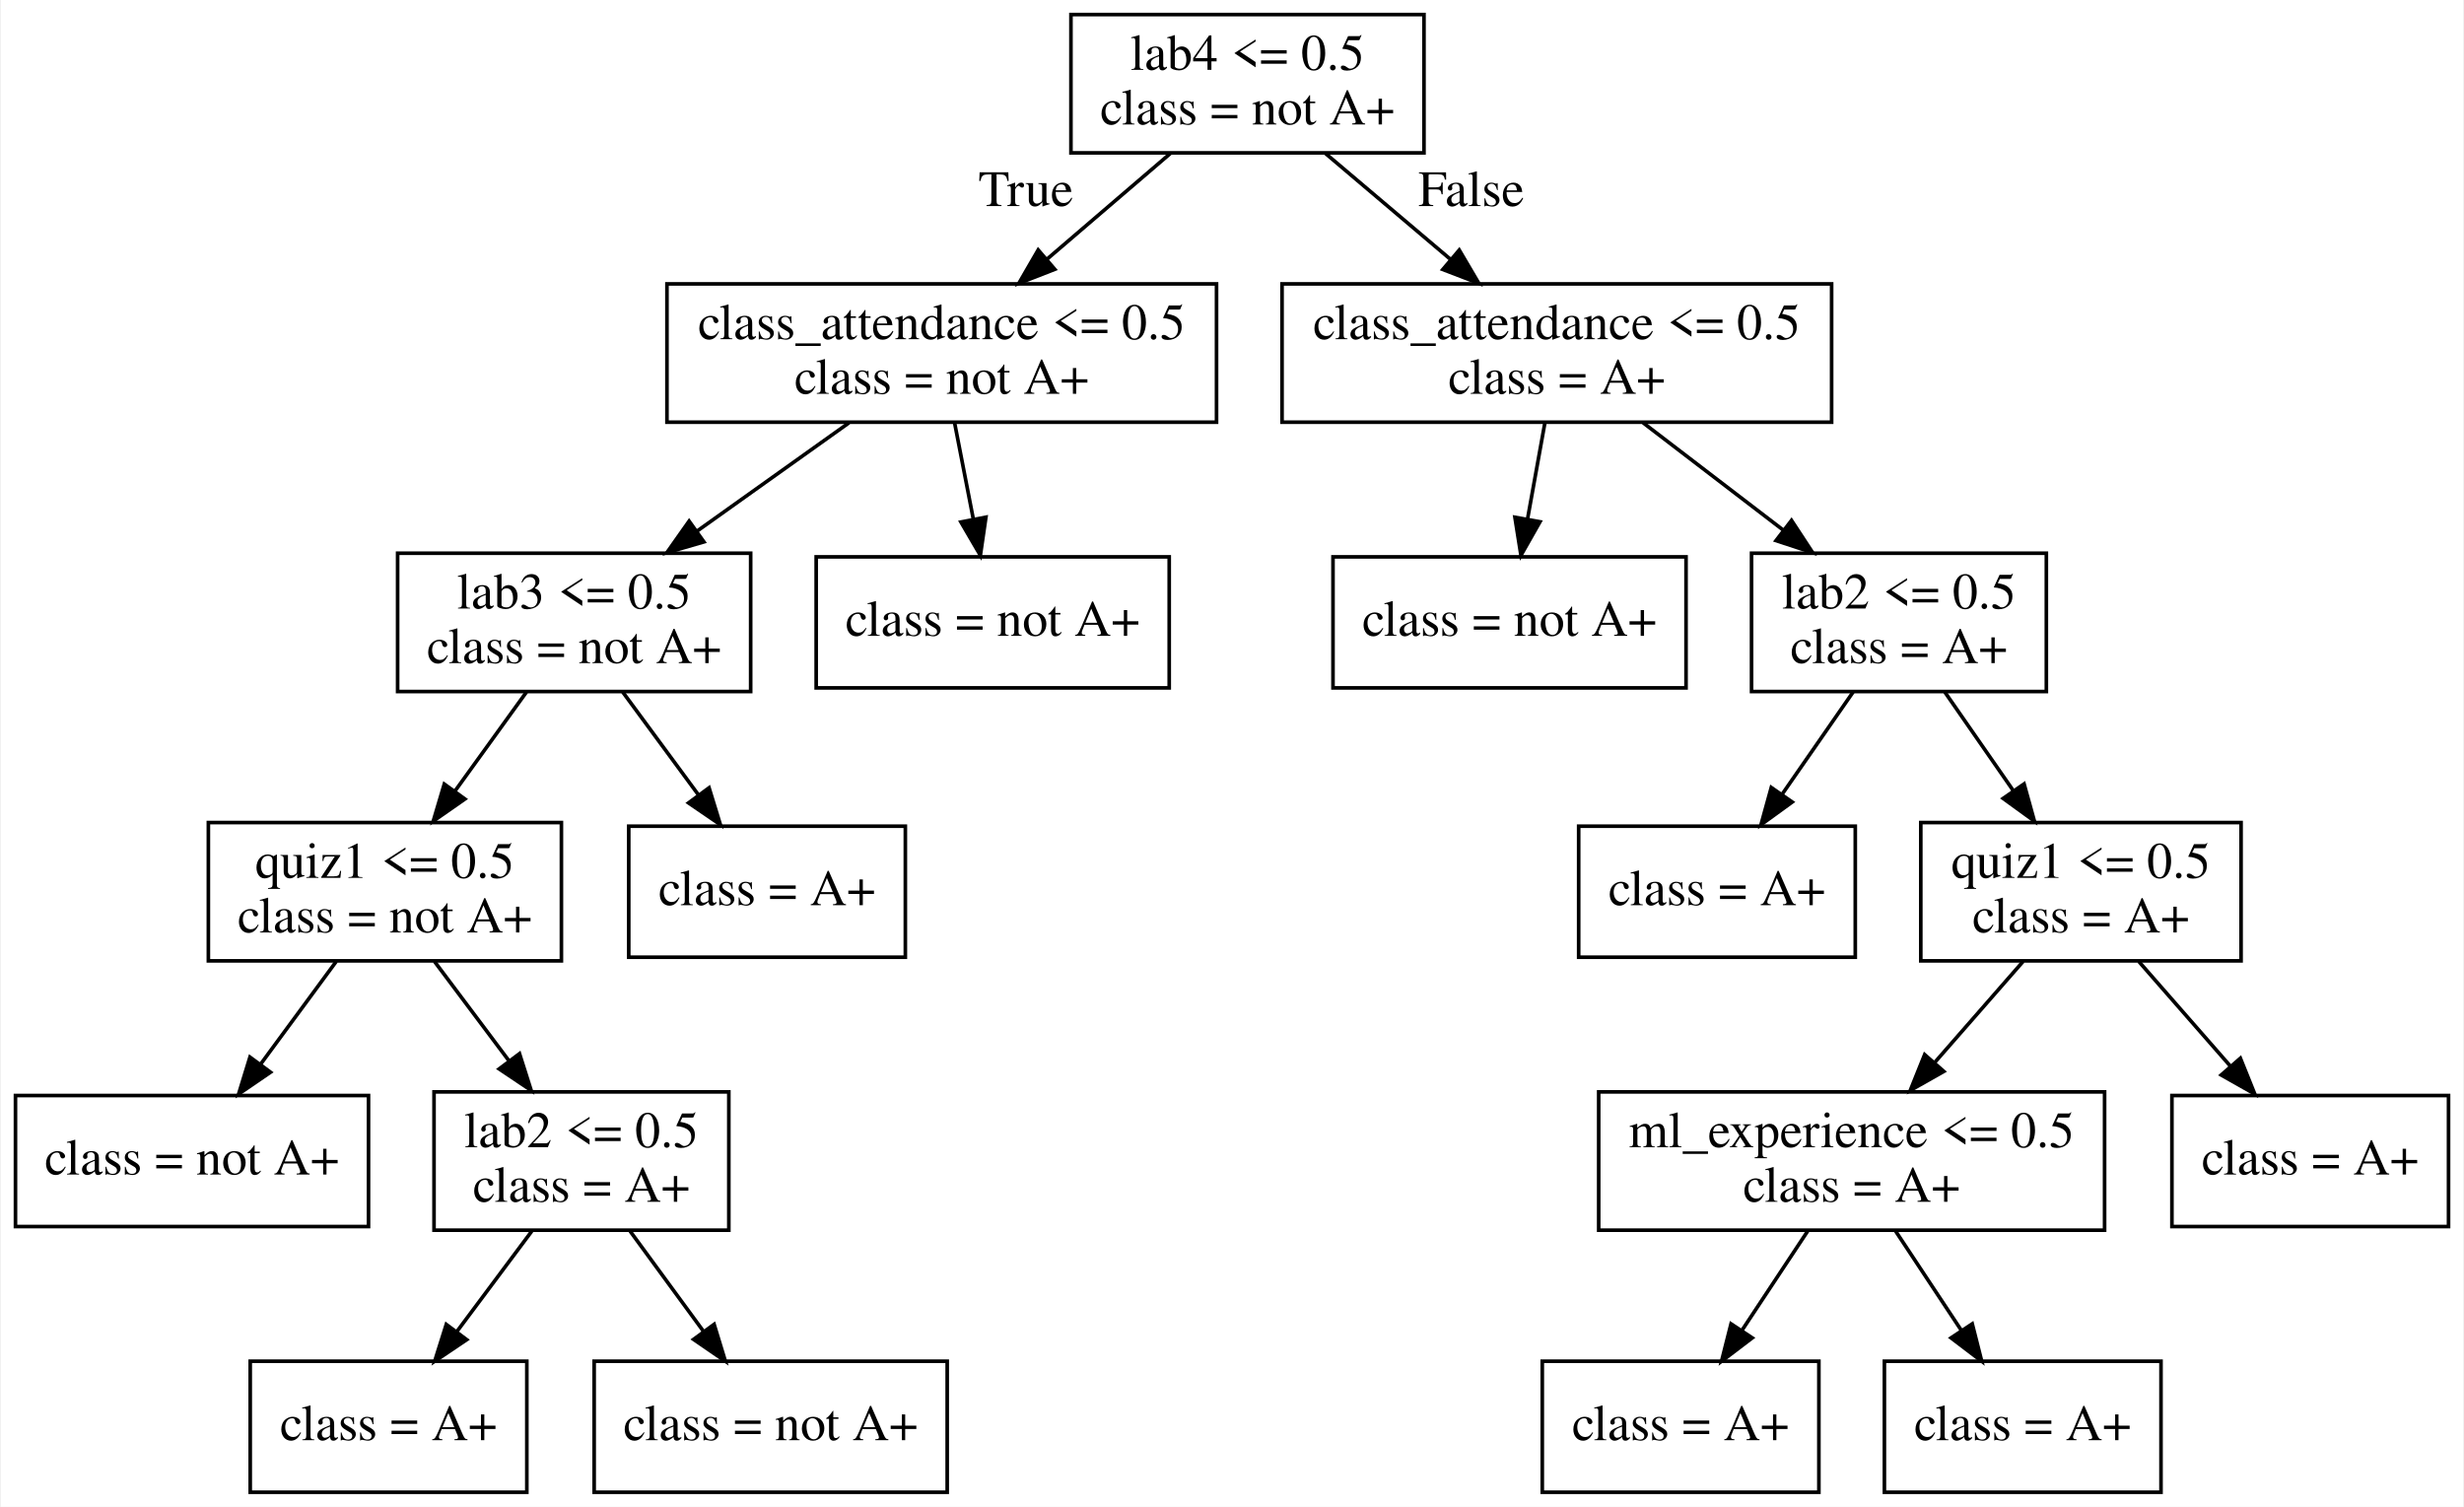
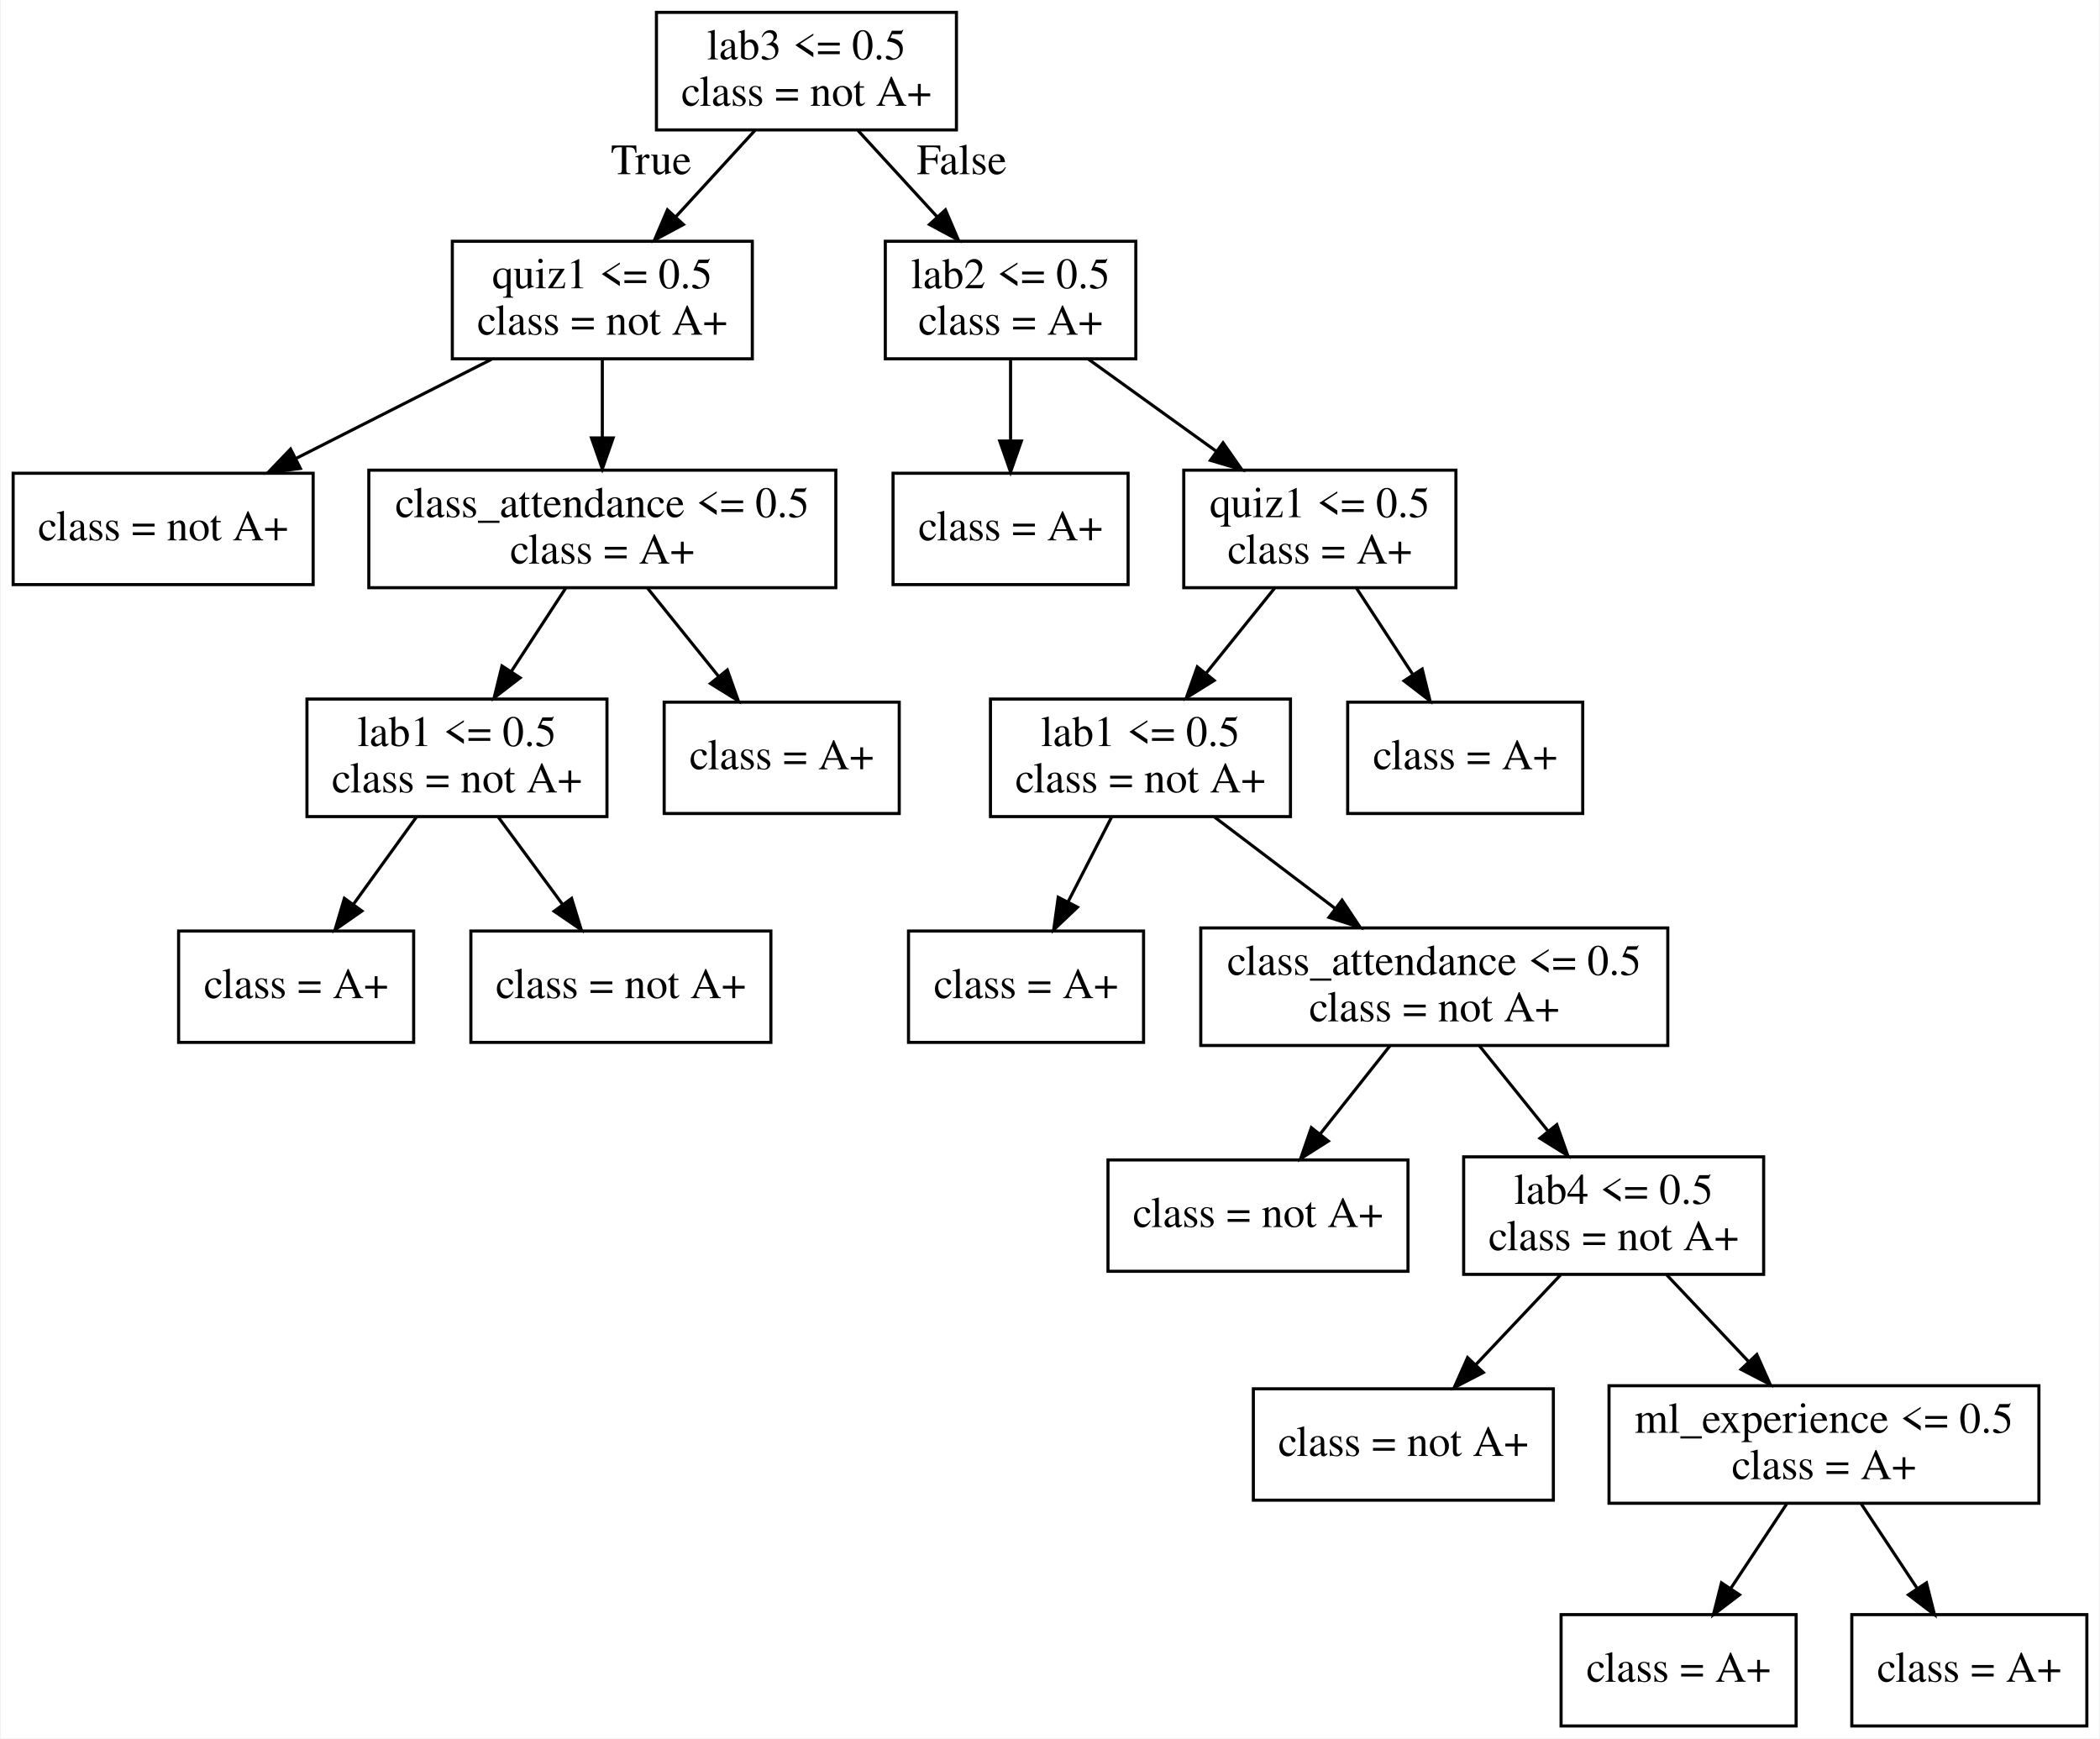
- <svg xmlns="http://www.w3.org/2000/svg" width="677pt" height="414pt" viewBox="0.00 0.00 676.50 414.00">
-   <g id="graph0" class="graph" transform="scale(1 1) rotate(0) translate(4 410)">
-     <polygon fill="white" stroke="transparent" points="-4,4 -4,-410 672.5,-410 672.5,4 -4,4" />
+ <svg xmlns="http://www.w3.org/2000/svg" width="679pt" height="562pt" viewBox="0.00 0.00 678.50 562.00">
+   <g id="graph0" class="graph" transform="scale(1 1) rotate(0) translate(4 558)">
+     <polygon fill="white" stroke="transparent" points="-4,4 -4,-558 674.5,-558 674.5,4 -4,4" />
    <g id="node1" class="node">
-       <polygon fill="none" stroke="black" points="387,-406 290,-406 290,-368 387,-368 387,-406" />
-       <text text-anchor="middle" x="338.5" y="-390.8" font-family="Times,serif" font-size="14.00">lab4 &lt;= 0.5</text>
-       <text text-anchor="middle" x="338.5" y="-375.8" font-family="Times,serif" font-size="14.00">class = not A+</text>
+       <polygon fill="none" stroke="black" points="305,-554 208,-554 208,-516 305,-516 305,-554" />
+       <text text-anchor="middle" x="256.5" y="-538.8" font-family="Times,serif" font-size="14.00">lab3 &lt;= 0.5</text>
+       <text text-anchor="middle" x="256.5" y="-523.8" font-family="Times,serif" font-size="14.00">class = not A+</text>
    </g>
    <g id="node2" class="node">
-       <polygon fill="none" stroke="black" points="330,-332 179,-332 179,-294 330,-294 330,-332" />
-       <text text-anchor="middle" x="254.5" y="-316.8" font-family="Times,serif" font-size="14.00">class_attendance &lt;= 0.5</text>
-       <text text-anchor="middle" x="254.5" y="-301.8" font-family="Times,serif" font-size="14.00">class = not A+</text>
+       <polygon fill="none" stroke="black" points="239,-480 142,-480 142,-442 239,-442 239,-480" />
+       <text text-anchor="middle" x="190.5" y="-464.8" font-family="Times,serif" font-size="14.00">quiz1 &lt;= 0.5</text>
+       <text text-anchor="middle" x="190.5" y="-449.8" font-family="Times,serif" font-size="14.00">class = not A+</text>
    </g>
    <g id="edge1" class="edge">
-       <path fill="none" stroke="black" d="M317.3,-367.83C307.06,-359.05 294.6,-348.37 283.49,-338.85" />
-       <polygon fill="black" stroke="black" points="285.56,-336.01 275.69,-332.16 281,-341.33 285.56,-336.01" />
-       <text text-anchor="middle" x="277.61" y="-353.39" font-family="Times,serif" font-size="14.00">True</text>
+       <path fill="none" stroke="black" d="M239.85,-515.83C232.09,-507.37 222.72,-497.15 214.24,-487.9" />
+       <polygon fill="black" stroke="black" points="216.72,-485.42 207.38,-480.41 211.56,-490.15 216.72,-485.42" />
+       <text text-anchor="middle" x="206.29" y="-501.69" font-family="Times,serif" font-size="14.00">True</text>
+     </g>
+     <g id="node9" class="node">
+       <polygon fill="none" stroke="black" points="363,-480 282,-480 282,-442 363,-442 363,-480" />
+       <text text-anchor="middle" x="322.5" y="-464.8" font-family="Times,serif" font-size="14.00">lab2 &lt;= 0.5</text>
+       <text text-anchor="middle" x="322.5" y="-449.8" font-family="Times,serif" font-size="14.00">class = A+</text>
+     </g>
+     <g id="edge8" class="edge">
+       <path fill="none" stroke="black" d="M273.15,-515.83C280.91,-507.37 290.28,-497.15 298.76,-487.9" />
+       <polygon fill="black" stroke="black" points="301.44,-490.15 305.62,-480.41 296.28,-485.42 301.44,-490.15" />
+       <text text-anchor="middle" x="306.71" y="-501.69" font-family="Times,serif" font-size="14.00">False</text>
+     </g>
+     <g id="node3" class="node">
+       <polygon fill="none" stroke="black" points="97,-405 0,-405 0,-369 97,-369 97,-405" />
+       <text text-anchor="middle" x="48.5" y="-383.3" font-family="Times,serif" font-size="14.00">class = not A+</text>
+     </g>
+     <g id="edge2" class="edge">
+       <path fill="none" stroke="black" d="M154.67,-441.83C135.43,-432.08 111.58,-419.99 91.37,-409.74" />
+       <polygon fill="black" stroke="black" points="92.87,-406.57 82.37,-405.17 89.7,-412.82 92.87,-406.57" />
+     </g>
+     <g id="node4" class="node">
+       <polygon fill="none" stroke="black" points="266,-406 115,-406 115,-368 266,-368 266,-406" />
+       <text text-anchor="middle" x="190.5" y="-390.8" font-family="Times,serif" font-size="14.00">class_attendance &lt;= 0.5</text>
+       <text text-anchor="middle" x="190.5" y="-375.8" font-family="Times,serif" font-size="14.00">class = A+</text>
+     </g>
+     <g id="edge3" class="edge">
+       <path fill="none" stroke="black" d="M190.5,-441.83C190.5,-434.13 190.5,-424.97 190.5,-416.42" />
+       <polygon fill="black" stroke="black" points="194,-416.41 190.5,-406.41 187,-416.41 194,-416.41" />
+     </g>
+     <g id="node5" class="node">
+       <polygon fill="none" stroke="black" points="192,-332 95,-332 95,-294 192,-294 192,-332" />
+       <text text-anchor="middle" x="143.5" y="-316.8" font-family="Times,serif" font-size="14.00">lab1 &lt;= 0.5</text>
+       <text text-anchor="middle" x="143.5" y="-301.8" font-family="Times,serif" font-size="14.00">class = not A+</text>
+     </g>
+     <g id="edge4" class="edge">
+       <path fill="none" stroke="black" d="M178.64,-367.83C173.34,-359.71 166.98,-349.96 161.13,-341.01" />
+       <polygon fill="black" stroke="black" points="163.92,-338.87 155.52,-332.41 158.06,-342.7 163.92,-338.87" />
+     </g>
+     <g id="node8" class="node">
+       <polygon fill="none" stroke="black" points="286.5,-331 210.5,-331 210.5,-295 286.5,-295 286.5,-331" />
+       <text text-anchor="middle" x="248.5" y="-309.3" font-family="Times,serif" font-size="14.00">class = A+</text>
+     </g>
+     <g id="edge7" class="edge">
+       <path fill="none" stroke="black" d="M205.14,-367.83C212.09,-359.2 220.52,-348.73 228.09,-339.33" />
+       <polygon fill="black" stroke="black" points="230.92,-341.4 234.47,-331.42 225.47,-337.01 230.92,-341.4" />
+     </g>
+     <g id="node6" class="node">
+       <polygon fill="none" stroke="black" points="129.5,-257 53.5,-257 53.5,-221 129.5,-221 129.5,-257" />
+       <text text-anchor="middle" x="91.5" y="-235.3" font-family="Times,serif" font-size="14.00">class = A+</text>
+     </g>
+     <g id="edge5" class="edge">
+       <path fill="none" stroke="black" d="M130.38,-293.83C124.2,-285.28 116.74,-274.94 110,-265.62" />
+       <polygon fill="black" stroke="black" points="112.77,-263.48 104.08,-257.42 107.1,-267.57 112.77,-263.48" />
+     </g>
+     <g id="node7" class="node">
+       <polygon fill="none" stroke="black" points="245,-257 148,-257 148,-221 245,-221 245,-257" />
+       <text text-anchor="middle" x="196.5" y="-235.3" font-family="Times,serif" font-size="14.00">class = not A+</text>
+     </g>
+     <g id="edge6" class="edge">
+       <path fill="none" stroke="black" d="M156.87,-293.83C163.17,-285.28 170.78,-274.94 177.64,-265.62" />
+       <polygon fill="black" stroke="black" points="180.57,-267.55 183.68,-257.42 174.93,-263.4 180.57,-267.55" />
+     </g>
+     <g id="node10" class="node">
+       <polygon fill="none" stroke="black" points="360.5,-405 284.5,-405 284.5,-369 360.5,-369 360.5,-405" />
+       <text text-anchor="middle" x="322.5" y="-383.3" font-family="Times,serif" font-size="14.00">class = A+</text>
+     </g>
+     <g id="edge9" class="edge">
+       <path fill="none" stroke="black" d="M322.5,-441.83C322.5,-433.89 322.5,-424.41 322.5,-415.63" />
+       <polygon fill="black" stroke="black" points="326,-415.42 322.5,-405.42 319,-415.42 326,-415.42" />
    </g>
    <g id="node11" class="node">
-       <polygon fill="none" stroke="black" points="499,-332 348,-332 348,-294 499,-294 499,-332" />
-       <text text-anchor="middle" x="423.5" y="-316.8" font-family="Times,serif" font-size="14.00">class_attendance &lt;= 0.5</text>
-       <text text-anchor="middle" x="423.5" y="-301.8" font-family="Times,serif" font-size="14.00">class = A+</text>
+       <polygon fill="none" stroke="black" points="466.5,-406 378.5,-406 378.5,-368 466.5,-368 466.5,-406" />
+       <text text-anchor="middle" x="422.5" y="-390.8" font-family="Times,serif" font-size="14.00">quiz1 &lt;= 0.5</text>
+       <text text-anchor="middle" x="422.5" y="-375.8" font-family="Times,serif" font-size="14.00">class = A+</text>
    </g>
    <g id="edge10" class="edge">
-       <path fill="none" stroke="black" d="M359.95,-367.83C370.32,-359.05 382.92,-348.37 394.16,-338.85" />
-       <polygon fill="black" stroke="black" points="396.69,-341.3 402.06,-332.16 392.17,-335.96 396.69,-341.3" />
-       <text text-anchor="middle" x="399.99" y="-353.38" font-family="Times,serif" font-size="14.00">False</text>
-     </g>
-     <g id="node3" class="node">
-       <polygon fill="none" stroke="black" points="202,-258 105,-258 105,-220 202,-220 202,-258" />
-       <text text-anchor="middle" x="153.5" y="-242.8" font-family="Times,serif" font-size="14.00">lab3 &lt;= 0.5</text>
-       <text text-anchor="middle" x="153.5" y="-227.8" font-family="Times,serif" font-size="14.00">class = not A+</text>
-     </g>
-     <g id="edge2" class="edge">
-       <path fill="none" stroke="black" d="M229.01,-293.83C216.33,-284.79 200.84,-273.75 187.19,-264.02" />
-       <polygon fill="black" stroke="black" points="189.15,-261.12 178.98,-258.16 185.09,-266.82 189.15,-261.12" />
-     </g>
-     <g id="node10" class="node">
-       <polygon fill="none" stroke="black" points="317,-257 220,-257 220,-221 317,-221 317,-257" />
-       <text text-anchor="middle" x="268.5" y="-235.3" font-family="Times,serif" font-size="14.00">class = not A+</text>
-     </g>
-     <g id="edge9" class="edge">
-       <path fill="none" stroke="black" d="M258.03,-293.83C259.59,-285.81 261.46,-276.2 263.18,-267.34" />
-       <polygon fill="black" stroke="black" points="266.64,-267.9 265.11,-257.42 259.77,-266.57 266.64,-267.9" />
-     </g>
-     <g id="node4" class="node">
-       <polygon fill="none" stroke="black" points="150,-184 53,-184 53,-146 150,-146 150,-184" />
-       <text text-anchor="middle" x="101.5" y="-168.8" font-family="Times,serif" font-size="14.00">quiz1 &lt;= 0.5</text>
-       <text text-anchor="middle" x="101.5" y="-153.8" font-family="Times,serif" font-size="14.00">class = not A+</text>
-     </g>
-     <g id="edge3" class="edge">
-       <path fill="none" stroke="black" d="M140.38,-219.83C134.45,-211.62 127.33,-201.76 120.81,-192.73" />
-       <polygon fill="black" stroke="black" points="123.49,-190.47 114.8,-184.41 117.82,-194.57 123.49,-190.47" />
-     </g>
-     <g id="node9" class="node">
-       <polygon fill="none" stroke="black" points="244.5,-183 168.5,-183 168.5,-147 244.5,-147 244.5,-183" />
-       <text text-anchor="middle" x="206.5" y="-161.3" font-family="Times,serif" font-size="14.00">class = A+</text>
-     </g>
-     <g id="edge8" class="edge">
-       <path fill="none" stroke="black" d="M166.87,-219.83C173.17,-211.28 180.78,-200.94 187.64,-191.62" />
-       <polygon fill="black" stroke="black" points="190.57,-193.55 193.68,-183.42 184.93,-189.4 190.57,-193.55" />
-     </g>
-     <g id="node5" class="node">
-       <polygon fill="none" stroke="black" points="97,-109 0,-109 0,-73 97,-73 97,-109" />
-       <text text-anchor="middle" x="48.5" y="-87.3" font-family="Times,serif" font-size="14.00">class = not A+</text>
-     </g>
-     <g id="edge4" class="edge">
-       <path fill="none" stroke="black" d="M88.13,-145.83C81.83,-137.28 74.22,-126.94 67.36,-117.62" />
-       <polygon fill="black" stroke="black" points="70.07,-115.4 61.32,-109.42 64.43,-119.55 70.07,-115.4" />
-     </g>
-     <g id="node6" class="node">
-       <polygon fill="none" stroke="black" points="196,-110 115,-110 115,-72 196,-72 196,-110" />
-       <text text-anchor="middle" x="155.5" y="-94.8" font-family="Times,serif" font-size="14.00">lab2 &lt;= 0.5</text>
-       <text text-anchor="middle" x="155.5" y="-79.8" font-family="Times,serif" font-size="14.00">class = A+</text>
-     </g>
-     <g id="edge5" class="edge">
-       <path fill="none" stroke="black" d="M115.13,-145.83C121.35,-137.54 128.83,-127.56 135.66,-118.45" />
-       <polygon fill="black" stroke="black" points="138.49,-120.51 141.69,-110.41 132.89,-116.31 138.49,-120.51" />
-     </g>
-     <g id="node7" class="node">
-       <polygon fill="none" stroke="black" points="140.5,-36 64.5,-36 64.5,0 140.5,0 140.5,-36" />
-       <text text-anchor="middle" x="102.5" y="-14.3" font-family="Times,serif" font-size="14.00">class = A+</text>
-     </g>
-     <g id="edge6" class="edge">
-       <path fill="none" stroke="black" d="M141.85,-71.72C135.56,-63.29 127.99,-53.15 121.18,-44.02" />
-       <polygon fill="black" stroke="black" points="123.98,-41.92 115.19,-36 118.37,-46.11 123.98,-41.92" />
-     </g>
-     <g id="node8" class="node">
-       <polygon fill="none" stroke="black" points="256,-36 159,-36 159,0 256,0 256,-36" />
-       <text text-anchor="middle" x="207.5" y="-14.3" font-family="Times,serif" font-size="14.00">class = not A+</text>
-     </g>
-     <g id="edge7" class="edge">
-       <path fill="none" stroke="black" d="M168.89,-71.72C175,-63.37 182.34,-53.35 188.97,-44.3" />
-       <polygon fill="black" stroke="black" points="191.96,-46.14 195.05,-36 186.31,-42 191.96,-46.14" />
+       <path fill="none" stroke="black" d="M347.73,-441.83C360.29,-432.79 375.63,-421.75 389.14,-412.02" />
+       <polygon fill="black" stroke="black" points="391.2,-414.85 397.27,-406.16 387.11,-409.17 391.2,-414.85" />
    </g>
    <g id="node12" class="node">
-       <polygon fill="none" stroke="black" points="459,-257 362,-257 362,-221 459,-221 459,-257" />
-       <text text-anchor="middle" x="410.5" y="-235.3" font-family="Times,serif" font-size="14.00">class = not A+</text>
+       <polygon fill="none" stroke="black" points="413,-332 316,-332 316,-294 413,-294 413,-332" />
+       <text text-anchor="middle" x="364.5" y="-316.8" font-family="Times,serif" font-size="14.00">lab1 &lt;= 0.5</text>
+       <text text-anchor="middle" x="364.5" y="-301.8" font-family="Times,serif" font-size="14.00">class = not A+</text>
    </g>
    <g id="edge11" class="edge">
-       <path fill="none" stroke="black" d="M420.22,-293.83C418.77,-285.81 417.04,-276.2 415.44,-267.34" />
-       <polygon fill="black" stroke="black" points="418.87,-266.64 413.64,-257.42 411.98,-267.88 418.87,-266.64" />
+       <path fill="none" stroke="black" d="M407.86,-367.83C401.18,-359.54 393.14,-349.56 385.81,-340.45" />
+       <polygon fill="black" stroke="black" points="388.33,-338.01 379.33,-332.41 382.88,-342.4 388.33,-338.01" />
+     </g>
+     <g id="node21" class="node">
+       <polygon fill="none" stroke="black" points="507.5,-331 431.5,-331 431.5,-295 507.5,-295 507.5,-331" />
+       <text text-anchor="middle" x="469.5" y="-309.3" font-family="Times,serif" font-size="14.00">class = A+</text>
+     </g>
+     <g id="edge20" class="edge">
+       <path fill="none" stroke="black" d="M434.36,-367.83C439.88,-359.37 446.55,-349.15 452.59,-339.9" />
+       <polygon fill="black" stroke="black" points="455.59,-341.7 458.13,-331.42 449.73,-337.88 455.59,-341.7" />
    </g>
    <g id="node13" class="node">
-       <polygon fill="none" stroke="black" points="558,-258 477,-258 477,-220 558,-220 558,-258" />
-       <text text-anchor="middle" x="517.5" y="-242.8" font-family="Times,serif" font-size="14.00">lab2 &lt;= 0.5</text>
-       <text text-anchor="middle" x="517.5" y="-227.8" font-family="Times,serif" font-size="14.00">class = A+</text>
+       <polygon fill="none" stroke="black" points="365.5,-257 289.5,-257 289.5,-221 365.5,-221 365.5,-257" />
+       <text text-anchor="middle" x="327.5" y="-235.3" font-family="Times,serif" font-size="14.00">class = A+</text>
    </g>
    <g id="edge12" class="edge">
-       <path fill="none" stroke="black" d="M447.22,-293.83C458.91,-284.88 473.17,-273.96 485.78,-264.3" />
-       <polygon fill="black" stroke="black" points="487.98,-267.02 493.79,-258.16 483.72,-261.47 487.98,-267.02" />
+       <path fill="none" stroke="black" d="M355.16,-293.83C350.91,-285.55 345.78,-275.57 341.11,-266.47" />
+       <polygon fill="black" stroke="black" points="344.13,-264.71 336.45,-257.42 337.91,-267.91 344.13,-264.71" />
    </g>
    <g id="node14" class="node">
-       <polygon fill="none" stroke="black" points="505.5,-183 429.5,-183 429.5,-147 505.5,-147 505.5,-183" />
-       <text text-anchor="middle" x="467.5" y="-161.3" font-family="Times,serif" font-size="14.00">class = A+</text>
+       <polygon fill="none" stroke="black" points="535,-258 384,-258 384,-220 535,-220 535,-258" />
+       <text text-anchor="middle" x="459.5" y="-242.8" font-family="Times,serif" font-size="14.00">class_attendance &lt;= 0.5</text>
+       <text text-anchor="middle" x="459.5" y="-227.8" font-family="Times,serif" font-size="14.00">class = not A+</text>
    </g>
    <g id="edge13" class="edge">
-       <path fill="none" stroke="black" d="M504.88,-219.83C499.01,-211.37 491.91,-201.15 485.49,-191.9" />
-       <polygon fill="black" stroke="black" points="488.17,-189.64 479.6,-183.42 482.42,-193.63 488.17,-189.64" />
+       <path fill="none" stroke="black" d="M388.47,-293.83C400.29,-284.88 414.7,-273.96 427.44,-264.3" />
+       <polygon fill="black" stroke="black" points="429.68,-266.99 435.54,-258.16 425.45,-261.41 429.68,-266.99" />
    </g>
    <g id="node15" class="node">
-       <polygon fill="none" stroke="black" points="611.5,-184 523.5,-184 523.5,-146 611.5,-146 611.5,-184" />
-       <text text-anchor="middle" x="567.5" y="-168.8" font-family="Times,serif" font-size="14.00">quiz1 &lt;= 0.5</text>
-       <text text-anchor="middle" x="567.5" y="-153.8" font-family="Times,serif" font-size="14.00">class = A+</text>
+       <polygon fill="none" stroke="black" points="451,-183 354,-183 354,-147 451,-147 451,-183" />
+       <text text-anchor="middle" x="402.5" y="-161.3" font-family="Times,serif" font-size="14.00">class = not A+</text>
    </g>
    <g id="edge14" class="edge">
-       <path fill="none" stroke="black" d="M530.12,-219.83C535.82,-211.62 542.67,-201.76 548.94,-192.73" />
-       <polygon fill="black" stroke="black" points="551.88,-194.62 554.71,-184.41 546.13,-190.63 551.88,-194.62" />
+       <path fill="none" stroke="black" d="M445.12,-219.83C438.28,-211.2 429.99,-200.73 422.55,-191.33" />
+       <polygon fill="black" stroke="black" points="425.24,-189.09 416.29,-183.42 419.75,-193.43 425.24,-189.09" />
    </g>
    <g id="node16" class="node">
-       <polygon fill="none" stroke="black" points="574,-110 435,-110 435,-72 574,-72 574,-110" />
-       <text text-anchor="middle" x="504.5" y="-94.8" font-family="Times,serif" font-size="14.00">ml_experience &lt;= 0.5</text>
-       <text text-anchor="middle" x="504.5" y="-79.8" font-family="Times,serif" font-size="14.00">class = A+</text>
+       <polygon fill="none" stroke="black" points="566,-184 469,-184 469,-146 566,-146 566,-184" />
+       <text text-anchor="middle" x="517.5" y="-168.8" font-family="Times,serif" font-size="14.00">lab4 &lt;= 0.5</text>
+       <text text-anchor="middle" x="517.5" y="-153.8" font-family="Times,serif" font-size="14.00">class = not A+</text>
    </g>
    <g id="edge15" class="edge">
-       <path fill="none" stroke="black" d="M551.6,-145.83C544.27,-137.45 535.43,-127.35 527.4,-118.17" />
-       <polygon fill="black" stroke="black" points="529.83,-115.63 520.61,-110.41 524.56,-120.24 529.83,-115.63" />
+       <path fill="none" stroke="black" d="M474.14,-219.83C480.82,-211.54 488.86,-201.56 496.19,-192.45" />
+       <polygon fill="black" stroke="black" points="499.12,-194.4 502.67,-184.41 493.67,-190.01 499.12,-194.4" />
+     </g>
+     <g id="node17" class="node">
+       <polygon fill="none" stroke="black" points="498,-109 401,-109 401,-73 498,-73 498,-109" />
+       <text text-anchor="middle" x="449.5" y="-87.3" font-family="Times,serif" font-size="14.00">class = not A+</text>
+     </g>
+     <g id="edge16" class="edge">
+       <path fill="none" stroke="black" d="M500.34,-145.83C492.02,-137.02 481.9,-126.31 472.89,-116.76" />
+       <polygon fill="black" stroke="black" points="475.36,-114.28 465.95,-109.42 470.27,-119.09 475.36,-114.28" />
+     </g>
+     <g id="node18" class="node">
+       <polygon fill="none" stroke="black" points="655,-110 516,-110 516,-72 655,-72 655,-110" />
+       <text text-anchor="middle" x="585.5" y="-94.8" font-family="Times,serif" font-size="14.00">ml_experience &lt;= 0.5</text>
+       <text text-anchor="middle" x="585.5" y="-79.8" font-family="Times,serif" font-size="14.00">class = A+</text>
+     </g>
+     <g id="edge17" class="edge">
+       <path fill="none" stroke="black" d="M534.66,-145.83C542.65,-137.37 552.3,-127.15 561.04,-117.9" />
+       <polygon fill="black" stroke="black" points="563.79,-120.09 568.11,-110.41 558.7,-115.28 563.79,-120.09" />
    </g>
    <g id="node19" class="node">
-       <polygon fill="none" stroke="black" points="668.5,-109 592.5,-109 592.5,-73 668.5,-73 668.5,-109" />
-       <text text-anchor="middle" x="630.5" y="-87.3" font-family="Times,serif" font-size="14.00">class = A+</text>
+       <polygon fill="none" stroke="black" points="576.5,-36 500.5,-36 500.5,0 576.5,0 576.5,-36" />
+       <text text-anchor="middle" x="538.5" y="-14.3" font-family="Times,serif" font-size="14.00">class = A+</text>
    </g>
    <g id="edge18" class="edge">
-       <path fill="none" stroke="black" d="M583.4,-145.83C591.03,-137.11 600.3,-126.52 608.58,-117.05" />
-       <polygon fill="black" stroke="black" points="611.31,-119.25 615.26,-109.42 606.04,-114.64 611.31,-119.25" />
+       <path fill="none" stroke="black" d="M573.4,-71.72C567.93,-63.46 561.38,-53.56 555.43,-44.58" />
+       <polygon fill="black" stroke="black" points="558.19,-42.41 549.76,-36 552.36,-46.27 558.19,-42.41" />
    </g>
-     <g id="node17" class="node">
-       <polygon fill="none" stroke="black" points="495.5,-36 419.5,-36 419.5,0 495.5,0 495.5,-36" />
-       <text text-anchor="middle" x="457.5" y="-14.3" font-family="Times,serif" font-size="14.00">class = A+</text>
+     <g id="node20" class="node">
+       <polygon fill="none" stroke="black" points="670.5,-36 594.5,-36 594.5,0 670.5,0 670.5,-36" />
+       <text text-anchor="middle" x="632.5" y="-14.3" font-family="Times,serif" font-size="14.00">class = A+</text>
    </g>
-     <g id="edge16" class="edge">
-       <path fill="none" stroke="black" d="M492.4,-71.72C486.93,-63.46 480.38,-53.56 474.43,-44.58" />
-       <polygon fill="black" stroke="black" points="477.19,-42.41 468.76,-36 471.36,-46.27 477.19,-42.41" />
-     </g>
-     <g id="node18" class="node">
-       <polygon fill="none" stroke="black" points="589.5,-36 513.5,-36 513.5,0 589.5,0 589.5,-36" />
-       <text text-anchor="middle" x="551.5" y="-14.3" font-family="Times,serif" font-size="14.00">class = A+</text>
-     </g>
-     <g id="edge17" class="edge">
-       <path fill="none" stroke="black" d="M516.6,-71.72C522.07,-63.46 528.62,-53.56 534.57,-44.58" />
-       <polygon fill="black" stroke="black" points="537.64,-46.27 540.24,-36 531.81,-42.41 537.64,-46.27" />
+     <g id="edge19" class="edge">
+       <path fill="none" stroke="black" d="M597.6,-71.72C603.07,-63.46 609.62,-53.56 615.57,-44.58" />
+       <polygon fill="black" stroke="black" points="618.64,-46.27 621.24,-36 612.81,-42.41 618.64,-46.27" />
    </g>
  </g>
</svg>
